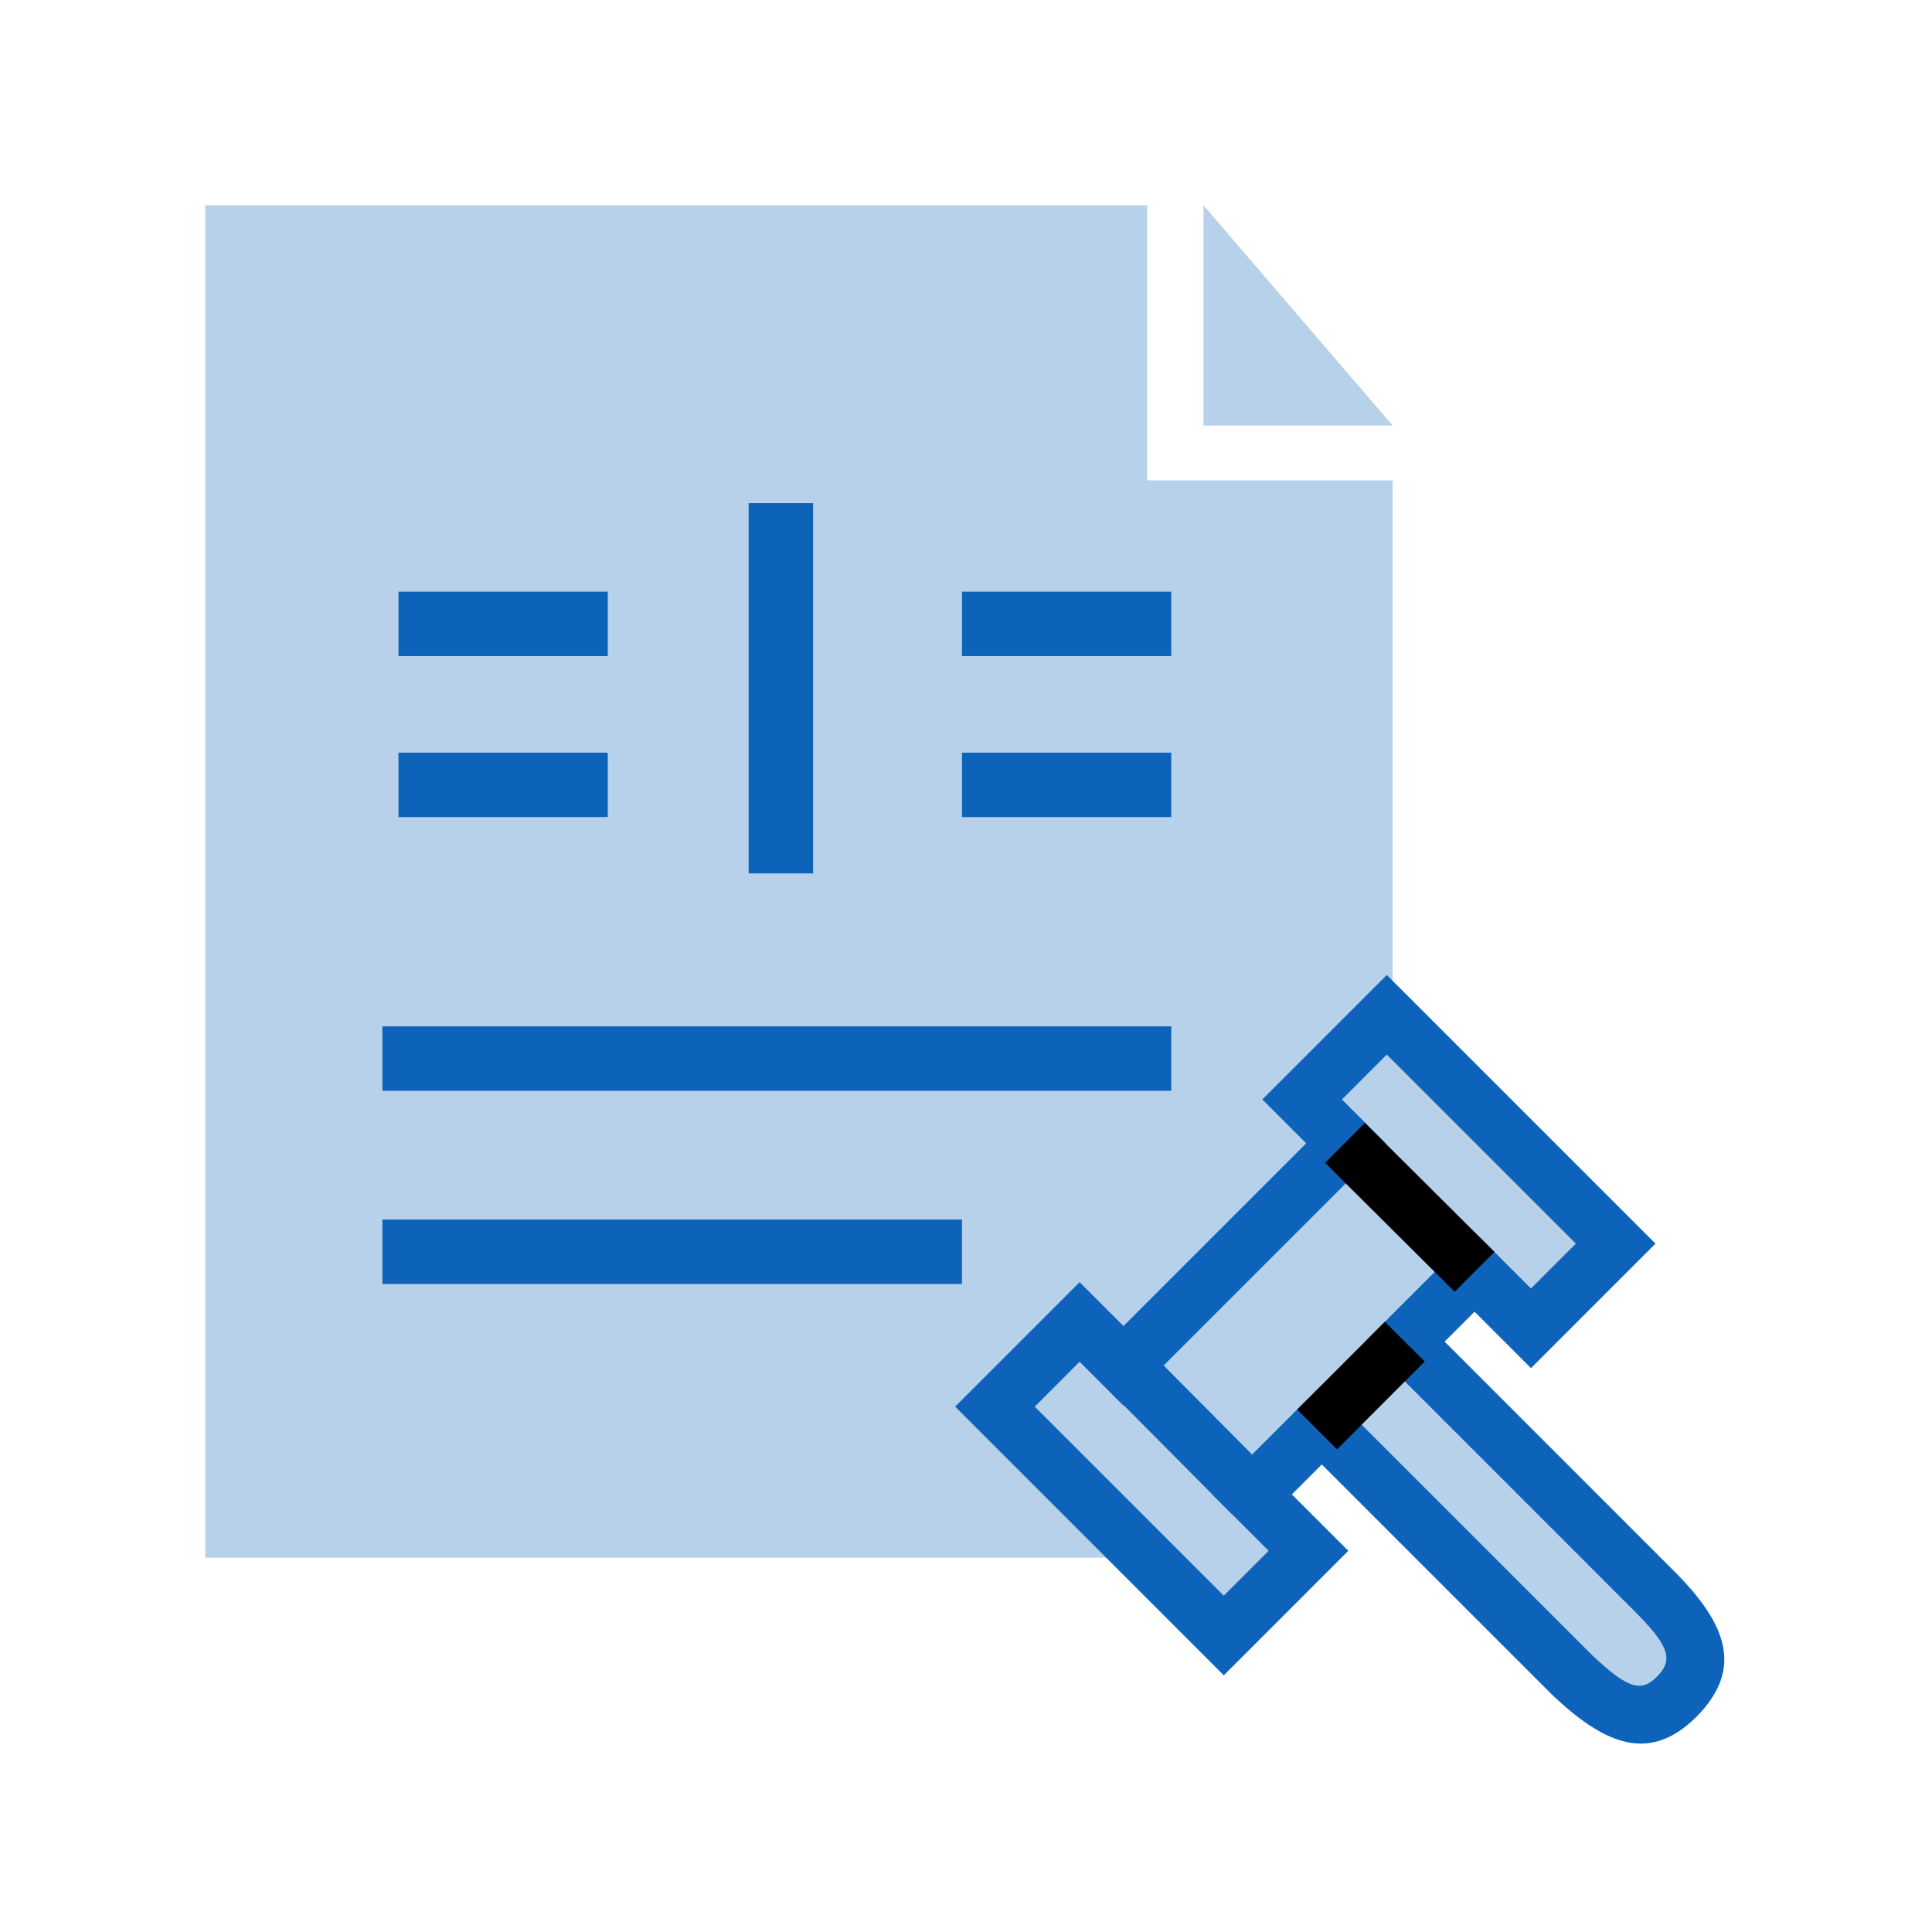
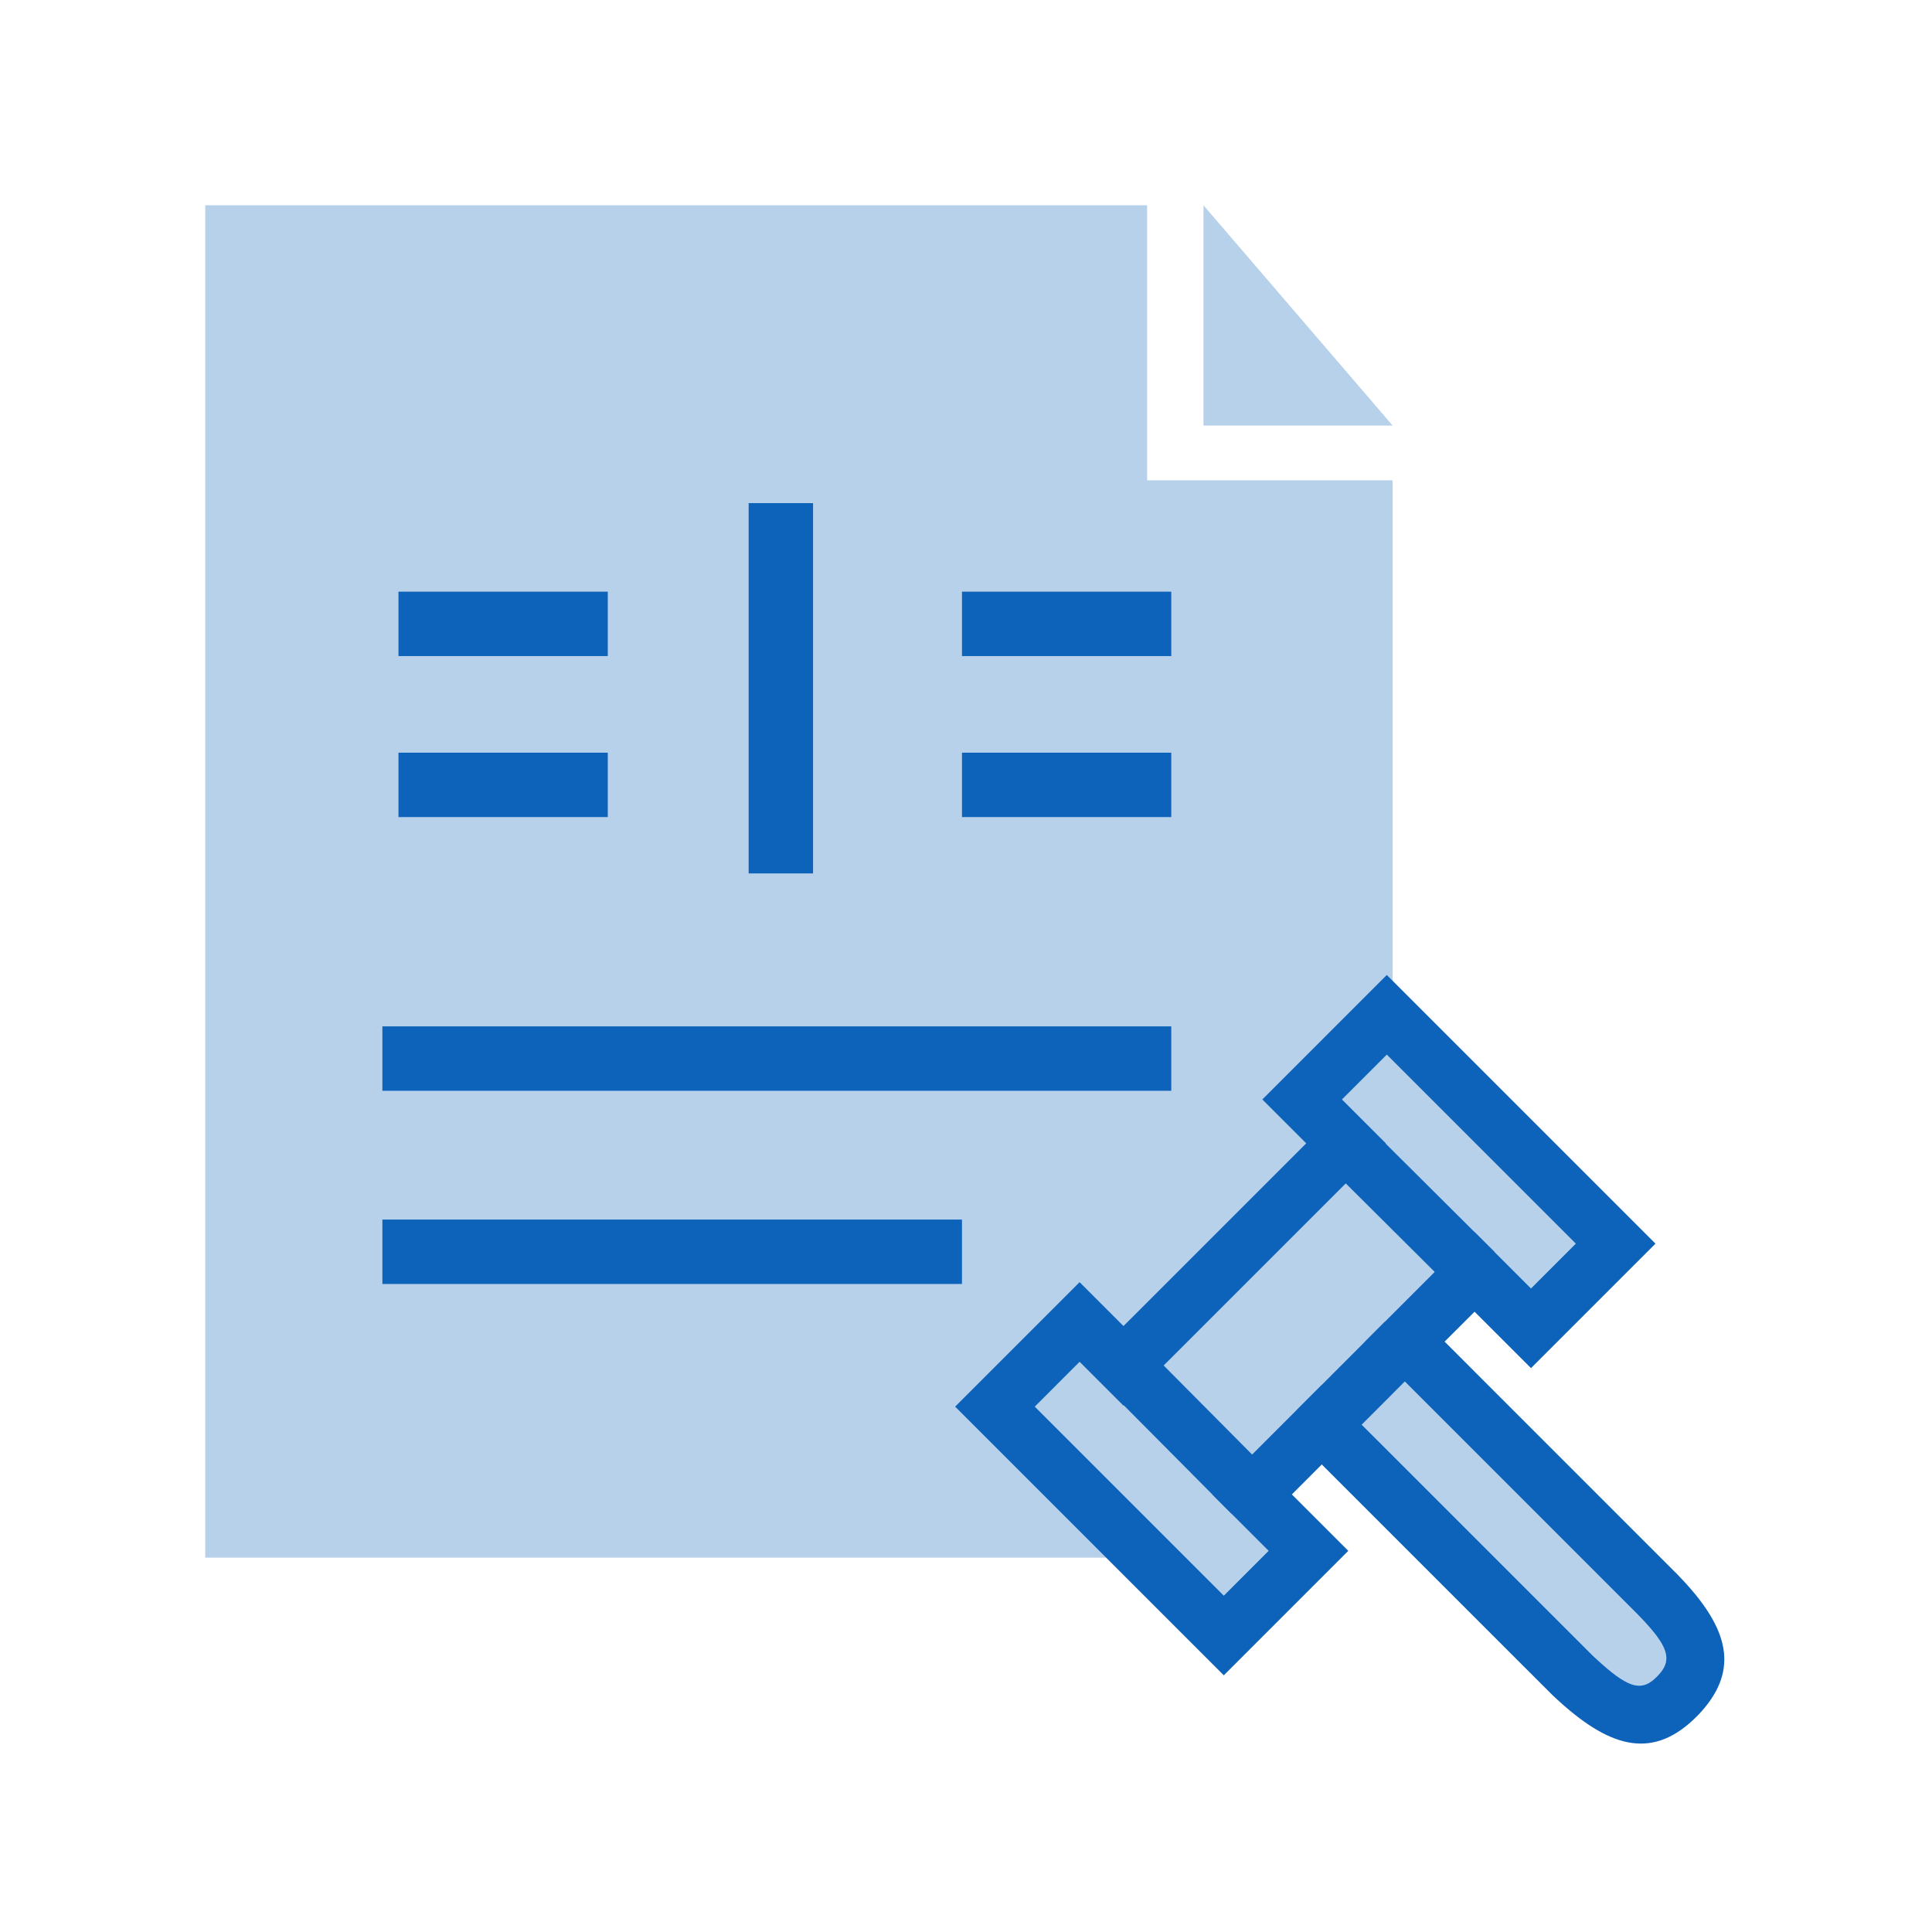
<svg xmlns="http://www.w3.org/2000/svg" width="120px" height="120px" viewBox="0 0 120 120" version="1.1">
-   <g id="duotone/motion-copy" stroke="none" stroke-width="1" fill="none" fill-rule="evenodd">
+   <g id="duotone/motion" stroke="none" stroke-width="1" fill="none" fill-rule="evenodd">
    <path d="M71.25,12.749 L71.25,29.835 L86.5,29.835 L86.5,61.025 C80.442,75.019 75.359,82.517 71.25,83.519 C64.73,85.109 63.376,79.892 63.294,87.305 C63.257,90.691 65.386,93.839 69.681,96.749 L12.75,96.75 L12.75,12.75 L71.25,12.749 Z M74.75,12.75 L86.5,26.432 L74.75,26.432 L74.75,12.75 Z" id="Combined-Shape" fill="#0D63BA" fill-rule="nonzero" opacity="0.299" />
    <polygon id="Path" fill="#0D63BA" fill-rule="nonzero" points="59.75 75.75 59.75 79.75 23.75 79.75 23.75 75.75" />
    <polygon id="Path" fill="#0D63BA" fill-rule="nonzero" points="72.75 63.75 72.75 67.75 23.75 67.75 23.75 63.75" />
    <polygon id="Path-Copy" fill="#0D63BA" fill-rule="nonzero" points="37.75 36.75 37.75 40.75 24.75 40.75 24.75 36.75" />
    <polygon id="Path-Copy-3" fill="#0D63BA" fill-rule="nonzero" points="72.75 36.75 72.75 40.75 59.75 40.75 59.75 36.75" />
    <polygon id="Path-Copy-2" fill="#0D63BA" fill-rule="nonzero" points="37.75 46.75 37.75 50.75 24.75 50.75 24.75 46.75" />
    <polygon id="Path-Copy-4" fill="#0D63BA" fill-rule="nonzero" points="72.75 46.75 72.75 50.75 59.75 50.75 59.75 46.75" />
    <polygon id="Path" fill="#0D63BA" fill-rule="nonzero" transform="translate(48.5, 42.75) rotate(-270) translate(-48.5, -42.75) " points="60 40.75 60 44.75 37 44.75 37 40.75" />
    <path d="M86.137,60.557 L102.825,77.245 L95.093,84.976 L91.588,81.472 L89.728,83.331 L104.178,97.783 L104.575,98.2 C107.325,101.164 108.029,103.669 105.685,106.297 L105.685,106.297 L105.52,106.476 L105.384,106.616 C102.714,109.286 100.117,108.617 96.904,105.727 L96.904,105.727 L96.481,105.338 L96.341,105.202 L82.099,90.96 L80.24,92.82 L83.745,96.325 L76.013,104.057 L59.325,87.369 L67.057,79.637 L69.782,82.362 L81.131,71.014 L78.406,68.289 L86.137,60.557 Z M86.137,65.507 L83.355,68.289 L86.081,71.015 L69.782,87.312 L67.056,84.587 L64.275,87.369 L76.013,99.107 L78.795,96.325 L75.29,92.82 L82.1,86.011 L98.9,102.809 C98.969,102.873 99.036,102.936 99.101,102.997 L99.101,102.997 L99.481,103.342 C101.244,104.908 102.01,105.04 102.891,104.16 L102.891,104.16 L102.991,104.057 C103.76,103.241 103.704,102.516 102.508,101.126 L102.508,101.126 L102.212,100.793 C102.159,100.735 102.105,100.676 102.049,100.617 L102.049,100.617 L101.69,100.244 L84.779,83.331 L91.588,76.522 L95.093,80.027 L97.875,77.245 L86.137,65.507 Z" id="Combined-Shape" fill="#0D63BA" fill-rule="nonzero" />
    <path d="M86.137,65.507 L97.875,77.245 L95.093,80.027 L91.588,76.522 L84.779,83.331 L101.69,100.244 L102.049,100.617 C102.105,100.676 102.159,100.735 102.212,100.793 L102.508,101.126 C103.704,102.516 103.76,103.241 102.991,104.057 L102.891,104.16 C102.01,105.04 101.244,104.908 99.481,103.342 L99.101,102.997 C99.036,102.936 98.969,102.873 98.9,102.809 L82.1,86.011 L75.29,92.82 L78.795,96.325 L76.013,99.107 L64.275,87.369 L67.056,84.587 L69.782,87.312 L86.081,71.015 L83.355,68.289 L86.137,65.507 Z" id="Path-Copy" fill="#0D63BA" fill-rule="nonzero" opacity="0.297" transform="translate(83.88766, 85.10518) rotate(-360) translate(-83.88766, -85.10518) " />
    <polygon id="Path" fill="#0D63BA" fill-rule="nonzero" points="70.992 83.519 79.007 91.587 76.524 94.054 68.508 85.985" />
-     <polygon id="Path" fill="#000000" fill-rule="nonzero" points="84.772 69.745 92.823 77.756 90.354 80.237 82.304 72.226" />
-     <polygon id="Path" fill="#000000" fill-rule="nonzero" points="86.016 82.095 88.492 84.568 83.044 90.023 80.568 87.55" />
+     <polygon id="Path" fill="#0D63BA" fill-rule="nonzero" points="84.772 69.745 92.823 77.756 90.354 80.237 82.304 72.226" />
+     <polygon id="Path" fill="#0D63BA" fill-rule="nonzero" points="86.016 82.095 88.492 84.568 83.044 90.023 80.568 87.55" />
  </g>
</svg>
